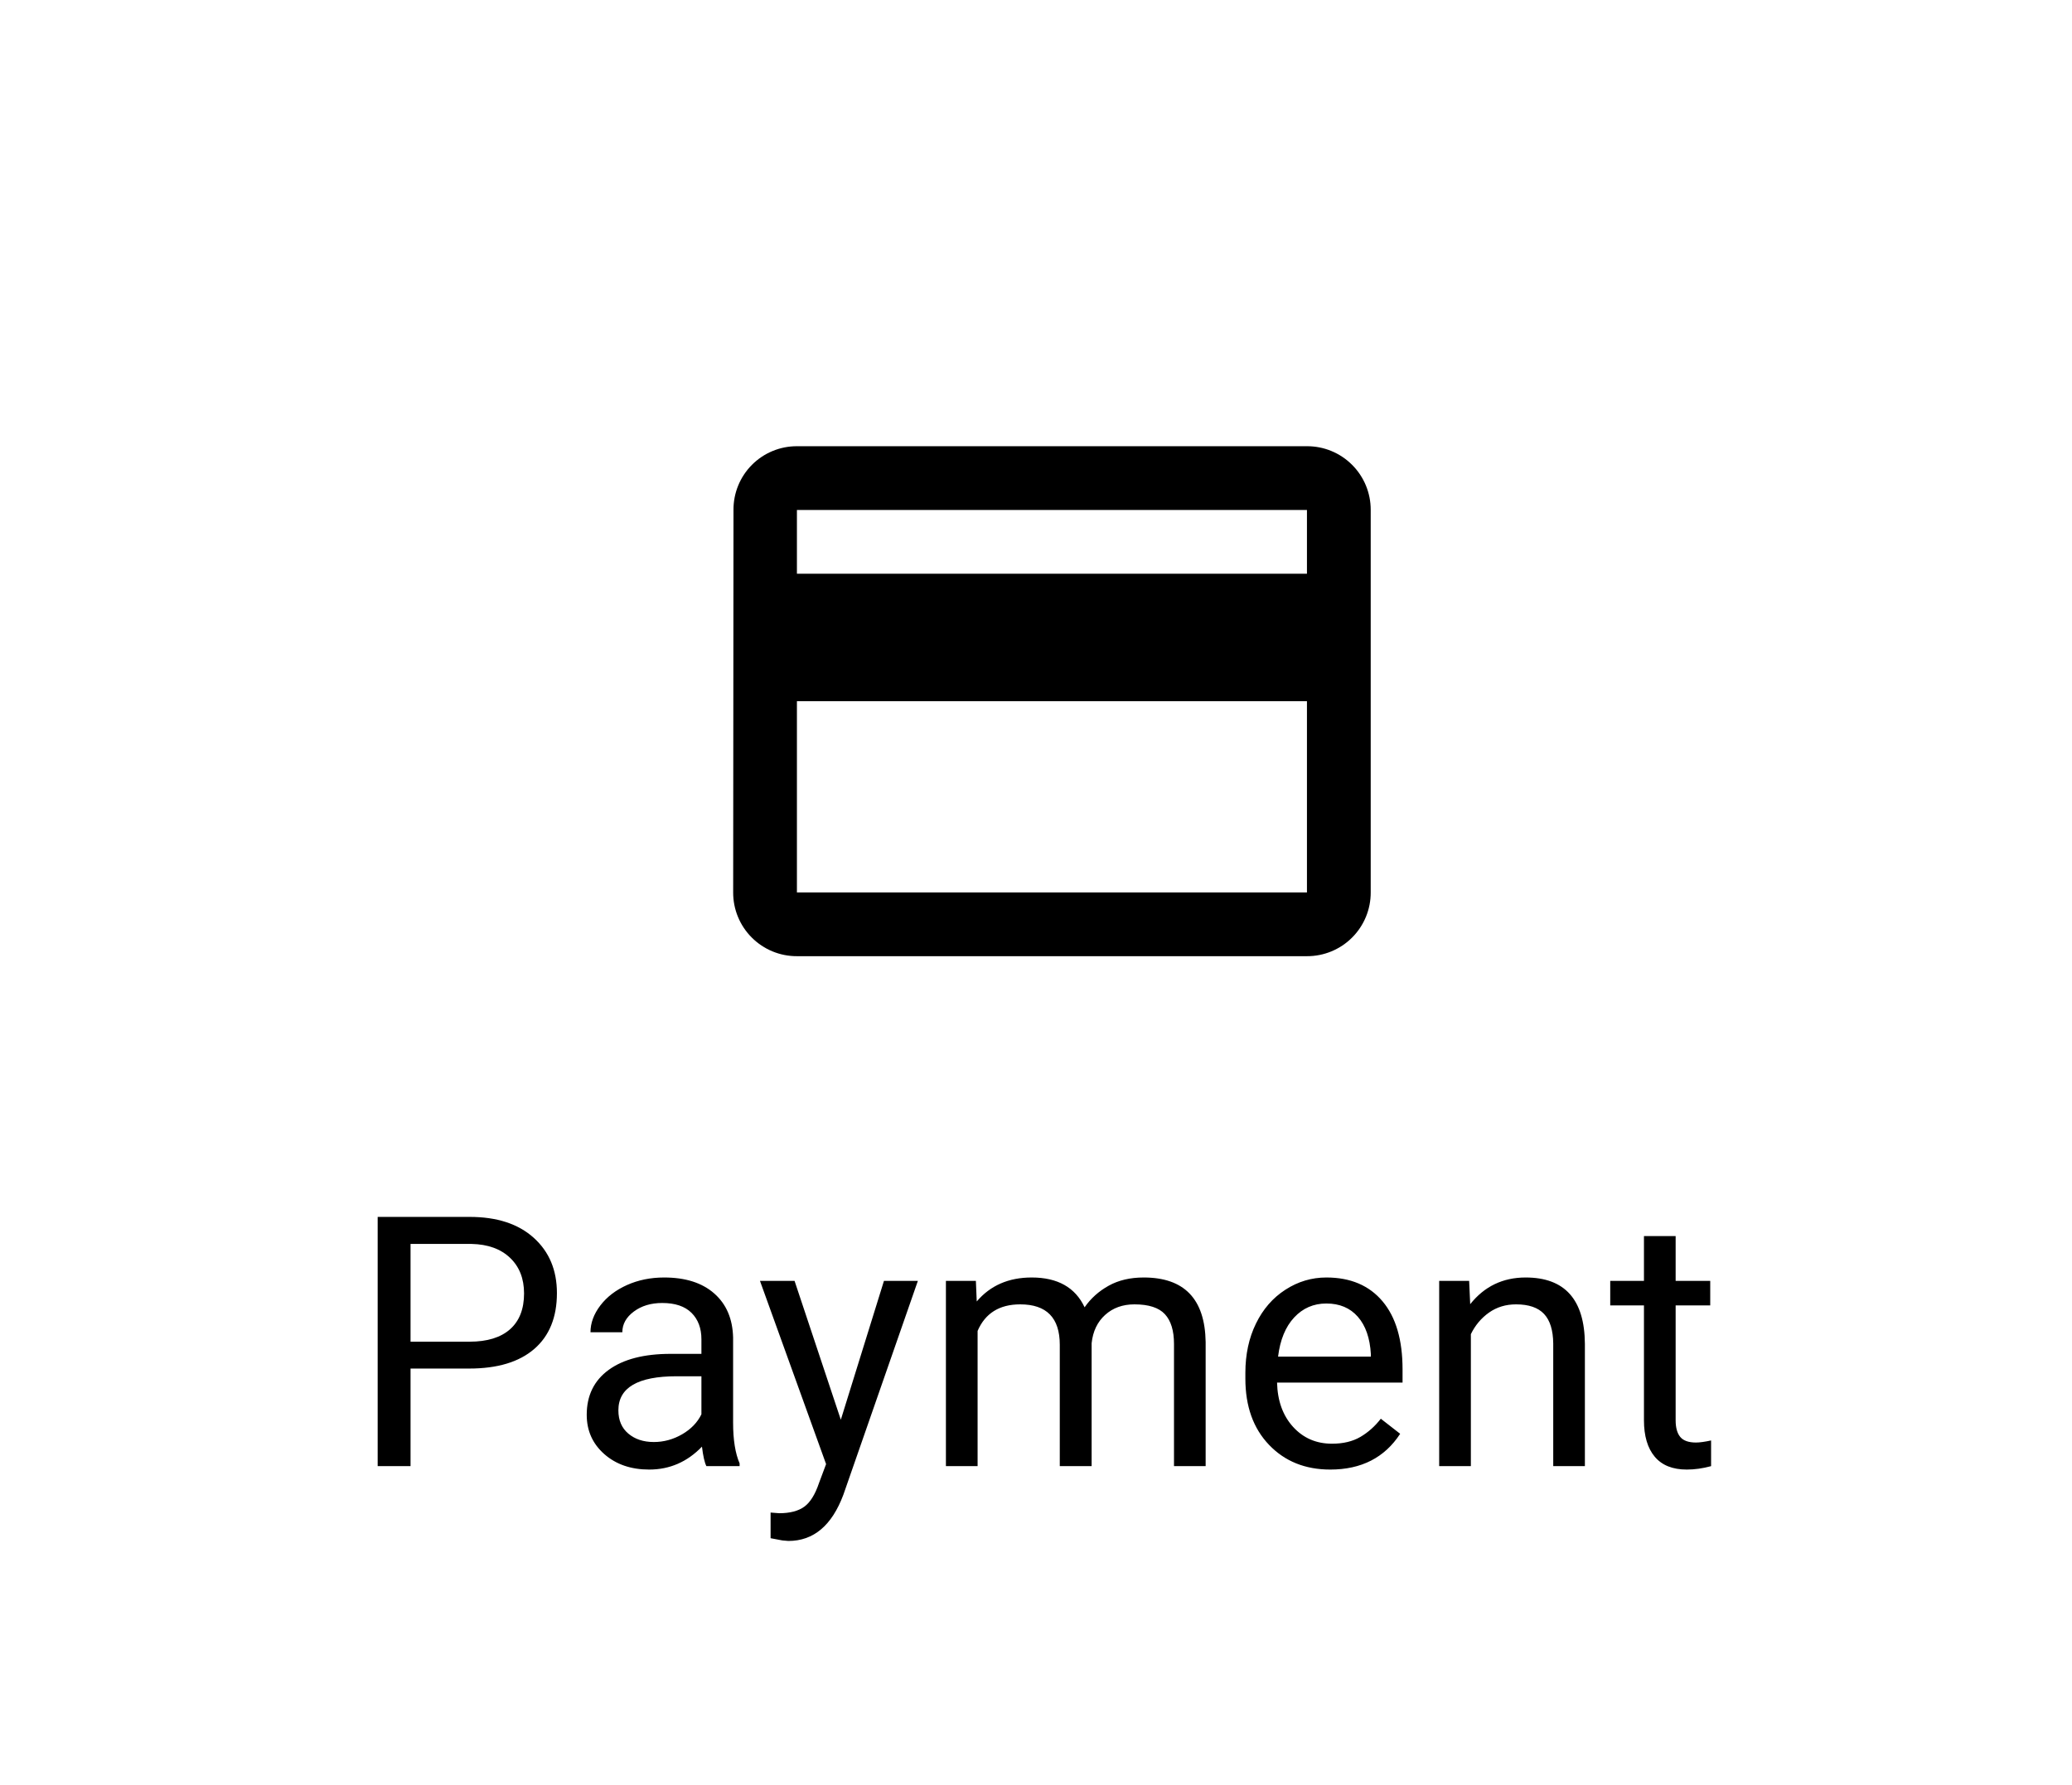
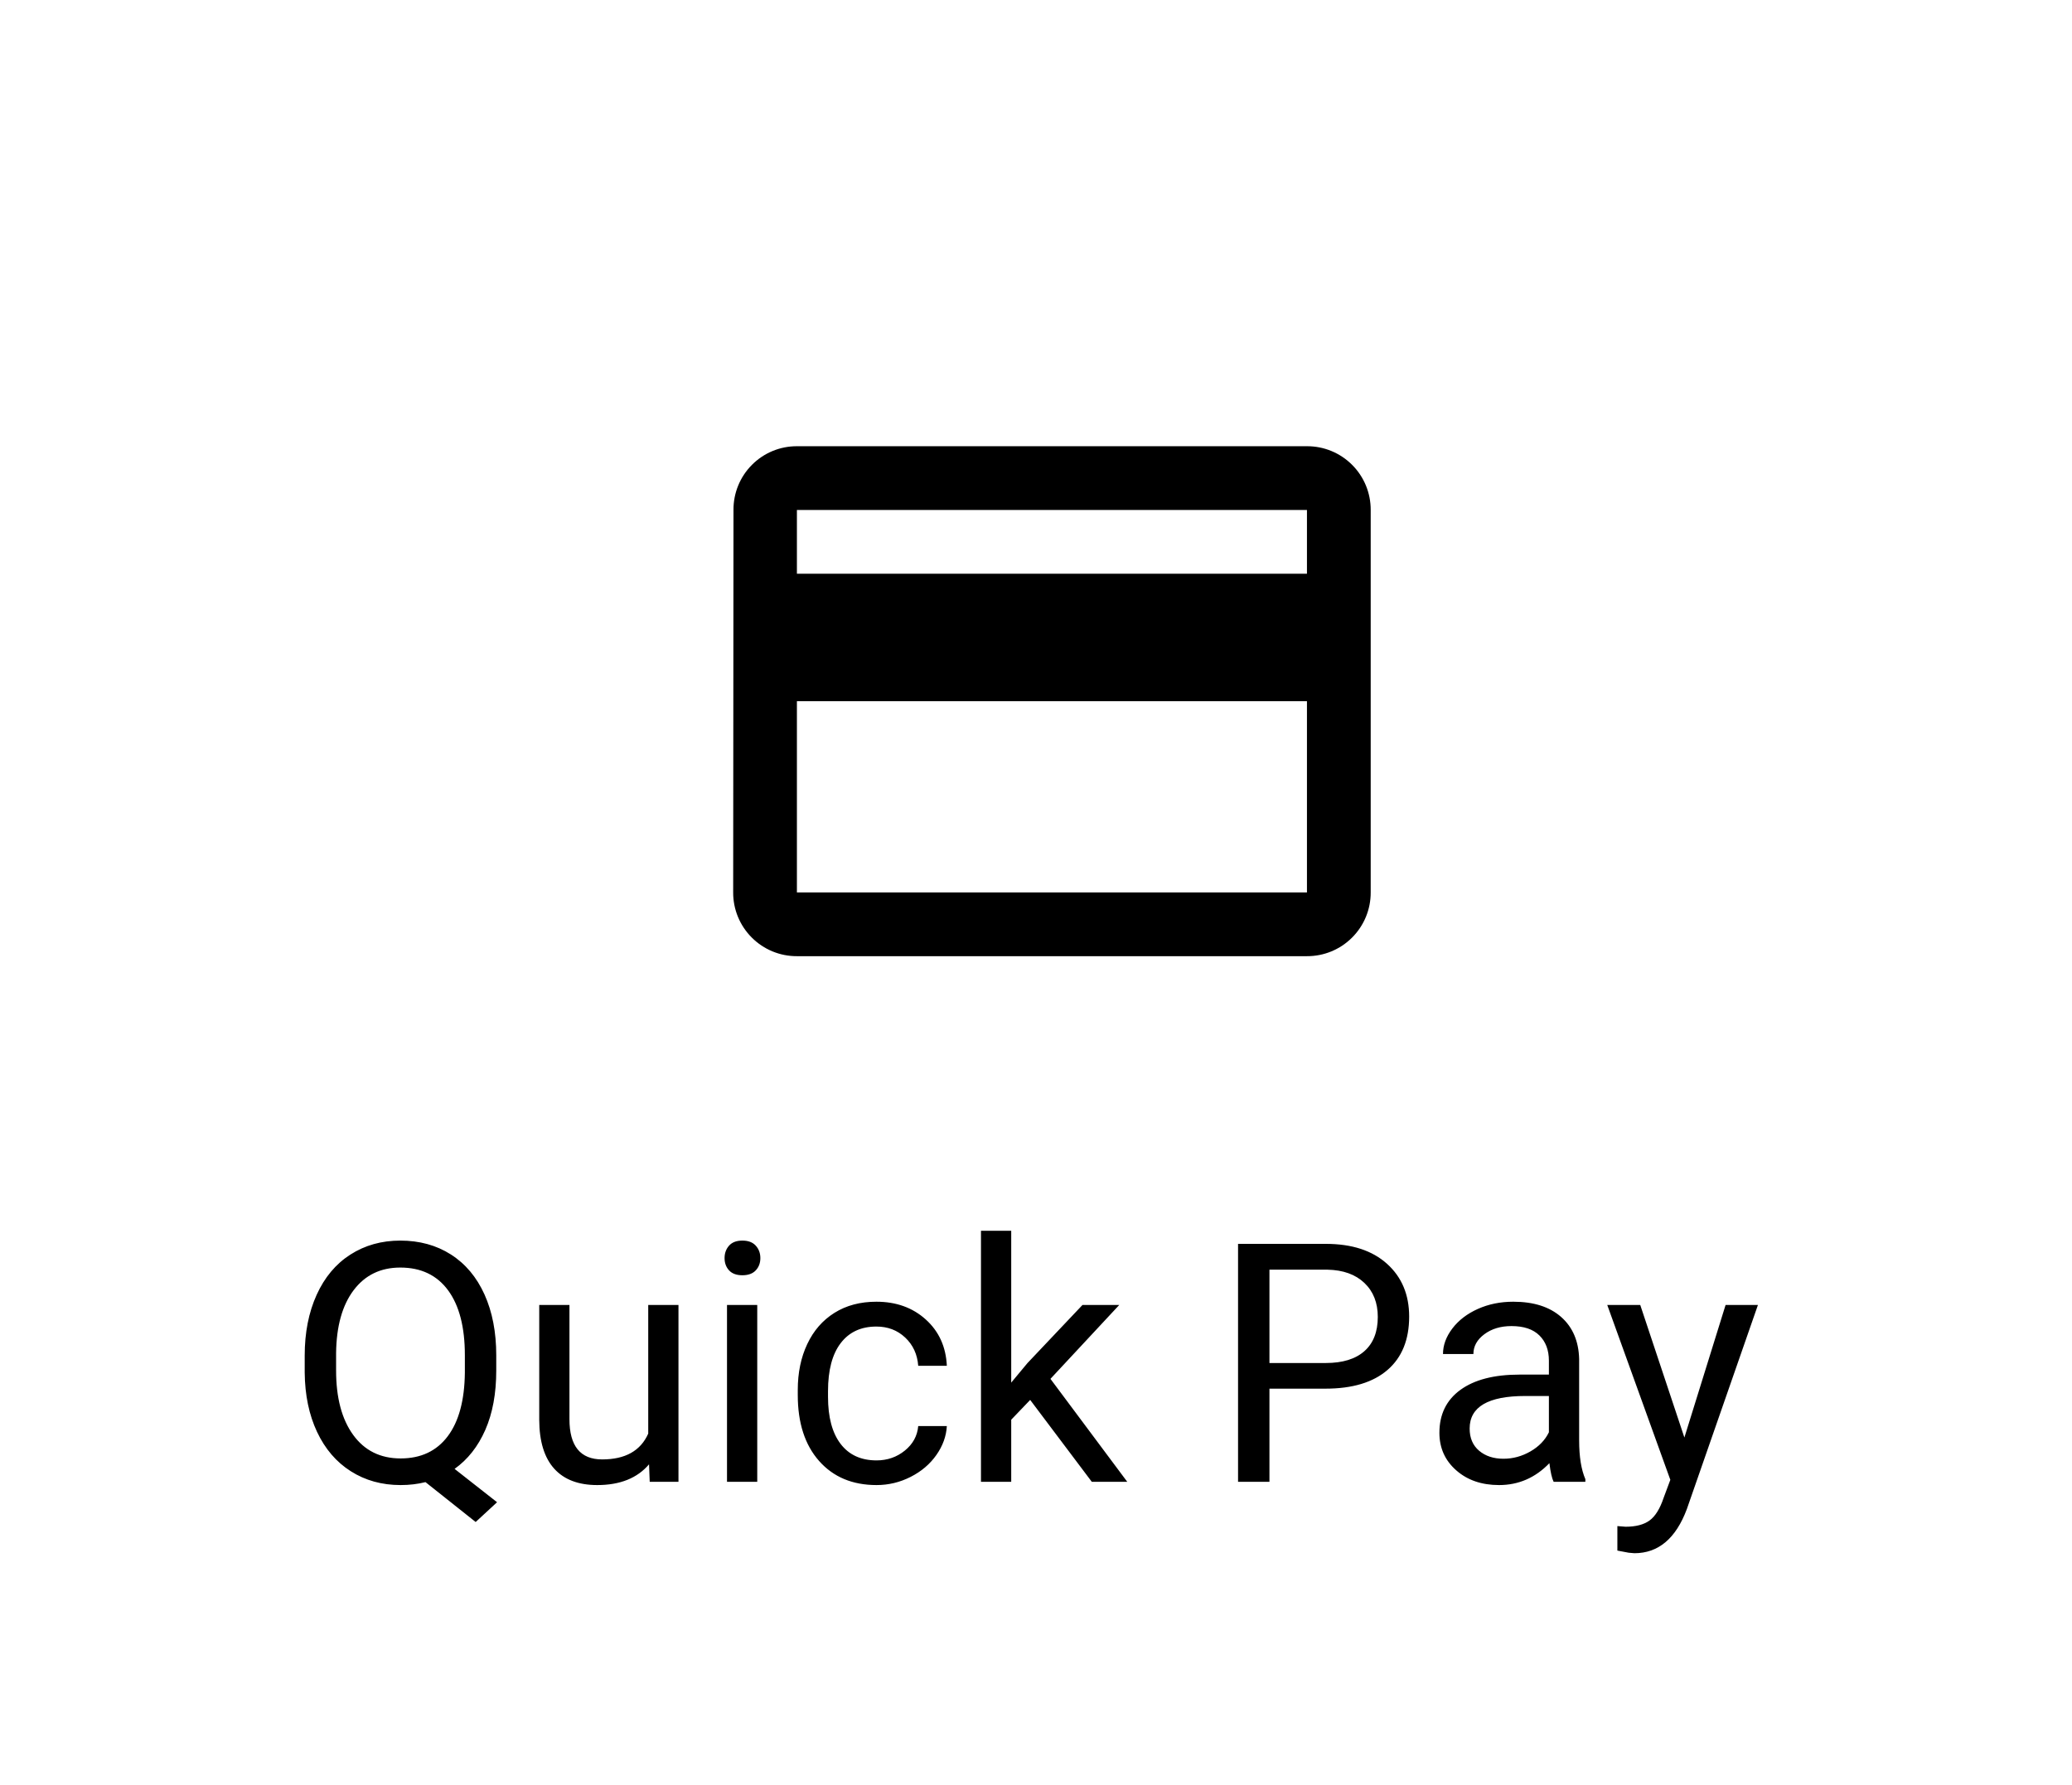
- <svg xmlns="http://www.w3.org/2000/svg" style="isolation:isolate" viewBox="0 0 65 56" width="65pt" height="56pt">
+ <svg xmlns="http://www.w3.org/2000/svg" style="isolation:isolate" viewBox="0 0 86.667 74.667" width="86.667" height="74.667">
  <defs>
-     <clipPath id="_clipPath_1l7m1bvReJJyowBlixSFCbQqkc46hBcx">
-       <rect width="65" height="56" />
+     <clipPath id="_clipPath_VYugmqrUboFk4mh1ebZ8cuvknYpNRXML">
+       <rect width="86.667" height="74.667" />
    </clipPath>
  </defs>
-   <g clip-path="url(#_clipPath_1l7m1bvReJJyowBlixSFCbQqkc46hBcx)">
-     <clipPath id="_clipPath_YGedgItIENHbBarLxHevSXK28txNcq1F">
-       <rect x="0" y="0" width="65" height="56" transform="matrix(1,0,0,1,0,0)" fill="rgb(255,255,255)" />
+   <g clip-path="url(#_clipPath_VYugmqrUboFk4mh1ebZ8cuvknYpNRXML)">
+     <clipPath id="_clipPath_MPTt6GXMmAcHbI3lKO6MEV1F939OZwJ2">
+       <rect x="0" y="0" width="86.667" height="74.667" transform="matrix(1,0,0,1,0,0)" fill="rgb(255,255,255)" />
    </clipPath>
-     <g clip-path="url(#_clipPath_YGedgItIENHbBarLxHevSXK28txNcq1F)">
-       <g>
-         <rect x="0" y="0" width="65" height="56" transform="matrix(1,0,0,1,0,0)" fill="rgb(255,255,255)" />
-         <path d=" M 14.721 42.938 L 12.879 42.938 L 12.879 46 L 11.848 46 L 11.848 38.18 L 14.732 38.18 L 14.732 38.18 Q 16.016 38.18 16.743 38.835 L 16.743 38.835 L 16.743 38.835 Q 17.471 39.49 17.471 40.57 L 17.471 40.57 L 17.471 40.57 Q 17.471 41.708 16.76 42.323 L 16.76 42.323 L 16.76 42.323 Q 16.048 42.938 14.721 42.938 L 14.721 42.938 L 14.721 42.938 Z  M 12.879 39.028 L 12.879 42.095 L 14.732 42.095 L 14.732 42.095 Q 15.559 42.095 16 41.706 L 16 41.706 L 16 41.706 Q 16.44 41.316 16.44 40.581 L 16.44 40.581 L 16.44 40.581 Q 16.44 39.882 16 39.463 L 16 39.463 L 16 39.463 Q 15.559 39.044 14.791 39.028 L 14.791 39.028 L 12.879 39.028 L 12.879 39.028 Z  M 23.202 46 L 22.16 46 L 22.16 46 Q 22.074 45.828 22.021 45.388 L 22.021 45.388 L 22.021 45.388 Q 21.328 46.107 20.366 46.107 L 20.366 46.107 L 20.366 46.107 Q 19.507 46.107 18.956 45.621 L 18.956 45.621 L 18.956 45.621 Q 18.406 45.135 18.406 44.389 L 18.406 44.389 L 18.406 44.389 Q 18.406 43.481 19.096 42.979 L 19.096 42.979 L 19.096 42.979 Q 19.786 42.477 21.038 42.477 L 21.038 42.477 L 22.004 42.477 L 22.004 42.02 L 22.004 42.02 Q 22.004 41.499 21.693 41.19 L 21.693 41.19 L 21.693 41.19 Q 21.381 40.881 20.774 40.881 L 20.774 40.881 L 20.774 40.881 Q 20.243 40.881 19.883 41.15 L 19.883 41.15 L 19.883 41.15 Q 19.523 41.418 19.523 41.8 L 19.523 41.8 L 18.524 41.8 L 18.524 41.8 Q 18.524 41.365 18.833 40.959 L 18.833 40.959 L 18.833 40.959 Q 19.142 40.554 19.671 40.317 L 19.671 40.317 L 19.671 40.317 Q 20.2 40.081 20.834 40.081 L 20.834 40.081 L 20.834 40.081 Q 21.838 40.081 22.407 40.583 L 22.407 40.583 L 22.407 40.583 Q 22.977 41.085 22.998 41.966 L 22.998 41.966 L 22.998 44.641 L 22.998 44.641 Q 22.998 45.441 23.202 45.914 L 23.202 45.914 L 23.202 46 L 23.202 46 Z  M 20.511 45.243 L 20.511 45.243 L 20.511 45.243 Q 20.979 45.243 21.398 45.001 L 21.398 45.001 L 21.398 45.001 Q 21.816 44.759 22.004 44.373 L 22.004 44.373 L 22.004 43.18 L 21.226 43.18 L 21.226 43.18 Q 19.399 43.18 19.399 44.249 L 19.399 44.249 L 19.399 44.249 Q 19.399 44.716 19.711 44.979 L 19.711 44.979 L 19.711 44.979 Q 20.023 45.243 20.511 45.243 Z  M 24.926 40.188 L 26.377 44.544 L 27.73 40.188 L 28.794 40.188 L 26.457 46.897 L 26.457 46.897 Q 25.915 48.347 24.733 48.347 L 24.733 48.347 L 24.545 48.331 L 24.174 48.261 L 24.174 47.456 L 24.443 47.477 L 24.443 47.477 Q 24.948 47.477 25.23 47.273 L 25.23 47.273 L 25.23 47.273 Q 25.512 47.069 25.694 46.526 L 25.694 46.526 L 25.915 45.936 L 23.841 40.188 L 24.926 40.188 L 24.926 40.188 Z  M 29.674 40.188 L 30.614 40.188 L 30.641 40.833 L 30.641 40.833 Q 31.28 40.081 32.365 40.081 L 32.365 40.081 L 32.365 40.081 Q 33.585 40.081 34.025 41.016 L 34.025 41.016 L 34.025 41.016 Q 34.315 40.597 34.78 40.339 L 34.78 40.339 L 34.78 40.339 Q 35.244 40.081 35.878 40.081 L 35.878 40.081 L 35.878 40.081 Q 37.79 40.081 37.822 42.106 L 37.822 42.106 L 37.822 46 L 36.829 46 L 36.829 42.165 L 36.829 42.165 Q 36.829 41.542 36.544 41.233 L 36.544 41.233 L 36.544 41.233 Q 36.259 40.924 35.588 40.924 L 35.588 40.924 L 35.588 40.924 Q 35.035 40.924 34.669 41.255 L 34.669 41.255 L 34.669 41.255 Q 34.304 41.585 34.245 42.144 L 34.245 42.144 L 34.245 46 L 33.246 46 L 33.246 42.192 L 33.246 42.192 Q 33.246 40.924 32.005 40.924 L 32.005 40.924 L 32.005 40.924 Q 31.028 40.924 30.668 41.757 L 30.668 41.757 L 30.668 46 L 29.674 46 L 29.674 40.188 L 29.674 40.188 Z  M 41.732 46.107 L 41.732 46.107 L 41.732 46.107 Q 40.551 46.107 39.81 45.331 L 39.81 45.331 L 39.81 45.331 Q 39.068 44.555 39.068 43.255 L 39.068 43.255 L 39.068 43.073 L 39.068 43.073 Q 39.068 42.208 39.399 41.529 L 39.399 41.529 L 39.399 41.529 Q 39.729 40.849 40.323 40.465 L 40.323 40.465 L 40.323 40.465 Q 40.916 40.081 41.609 40.081 L 41.609 40.081 L 41.609 40.081 Q 42.742 40.081 43.371 40.828 L 43.371 40.828 L 43.371 40.828 Q 43.999 41.574 43.999 42.965 L 43.999 42.965 L 43.999 43.379 L 40.062 43.379 L 40.062 43.379 Q 40.084 44.238 40.564 44.767 L 40.564 44.767 L 40.564 44.767 Q 41.045 45.296 41.786 45.296 L 41.786 45.296 L 41.786 45.296 Q 42.313 45.296 42.678 45.082 L 42.678 45.082 L 42.678 45.082 Q 43.043 44.867 43.317 44.512 L 43.317 44.512 L 43.924 44.985 L 43.924 44.985 Q 43.193 46.107 41.732 46.107 Z  M 41.609 40.897 L 41.609 40.897 L 41.609 40.897 Q 41.007 40.897 40.599 41.335 L 40.599 41.335 L 40.599 41.335 Q 40.191 41.773 40.094 42.563 L 40.094 42.563 L 43.005 42.563 L 43.005 42.487 L 43.005 42.487 Q 42.962 41.73 42.597 41.314 L 42.597 41.314 L 42.597 41.314 Q 42.232 40.897 41.609 40.897 Z  M 45.148 40.188 L 46.088 40.188 L 46.121 40.919 L 46.121 40.919 Q 46.787 40.081 47.861 40.081 L 47.861 40.081 L 47.861 40.081 Q 49.703 40.081 49.719 42.16 L 49.719 42.16 L 49.719 46 L 48.726 46 L 48.726 42.154 L 48.726 42.154 Q 48.72 41.526 48.438 41.225 L 48.438 41.225 L 48.438 41.225 Q 48.156 40.924 47.56 40.924 L 47.56 40.924 L 47.56 40.924 Q 47.077 40.924 46.711 41.182 L 46.711 41.182 L 46.711 41.182 Q 46.346 41.44 46.142 41.859 L 46.142 41.859 L 46.142 46 L 45.148 46 L 45.148 40.188 L 45.148 40.188 Z  M 51.572 38.781 L 52.566 38.781 L 52.566 40.188 L 53.651 40.188 L 53.651 40.957 L 52.566 40.957 L 52.566 44.561 L 52.566 44.561 Q 52.566 44.91 52.711 45.084 L 52.711 45.084 L 52.711 45.084 Q 52.856 45.259 53.205 45.259 L 53.205 45.259 L 53.205 45.259 Q 53.377 45.259 53.678 45.194 L 53.678 45.194 L 53.678 46 L 53.678 46 Q 53.286 46.107 52.915 46.107 L 52.915 46.107 L 52.915 46.107 Q 52.249 46.107 51.911 45.705 L 51.911 45.705 L 51.911 45.705 Q 51.572 45.302 51.572 44.561 L 51.572 44.561 L 51.572 40.957 L 50.514 40.957 L 50.514 40.188 L 51.572 40.188 L 51.572 38.781 L 51.572 38.781 Z " fill-rule="evenodd" fill="rgb(0,0,0)" />
-         <g>
-           <path d=" M 21 10 L 45 10 L 45 34 L 21 34 L 21 10 Z " fill="none" />
-           <path d=" M 41 14 L 25 14 C 24.47 13.999 23.962 14.209 23.588 14.585 C 23.214 14.961 23.006 15.47 23.01 16 L 23 28 C 22.998 28.531 23.208 29.041 23.584 29.416 C 23.959 29.792 24.469 30.002 25 30 L 41 30 C 41.531 30.002 42.041 29.792 42.416 29.416 C 42.792 29.041 43.002 28.531 43 28 L 43 16 C 43.002 15.469 42.792 14.959 42.416 14.584 C 42.041 14.208 41.531 13.998 41 14 L 41 14 Z  M 41 28 L 25 28 L 25 22 L 41 22 L 41 28 Z  M 41 18 L 25 18 L 25 16 L 41 16 L 41 18 Z " fill="rgb(0,0,0)" />
+     <g clip-path="url(#_clipPath_MPTt6GXMmAcHbI3lKO6MEV1F939OZwJ2)">
+       <g id="Group">
+         <clipPath id="_clipPath_MDRUz4ZRzOUELA0vjTeyAy3Ll0ucln9t">
+           <rect x="0" y="0" width="86.667" height="74.667" transform="matrix(1,0,0,1,0,0)" fill="rgb(255,255,255)" />
+         </clipPath>
+         <g clip-path="url(#_clipPath_MDRUz4ZRzOUELA0vjTeyAy3Ll0ucln9t)">
+           <g id="Group">
+             <g id="Group">
+               <rect x="0" y="0" width="86.667" height="74.667" transform="matrix(1,0,0,1,0,0)" fill="rgb(255,255,255)" />
+               <g id="Group">
+                 <path d=" M 28 13.333 L 60 13.333 L 60 45.333 L 28 45.333 L 28 13.333 Z " fill="none" />
+                 <path d=" M 54.667 18.667 L 33.333 18.667 C 32.627 18.665 31.949 18.945 31.451 19.447 C 30.952 19.948 30.675 20.627 30.68 21.333 L 30.667 37.333 C 30.664 38.041 30.944 38.721 31.445 39.221 C 31.945 39.723 32.625 40.003 33.333 40 L 54.667 40 C 55.375 40.003 56.055 39.723 56.555 39.221 C 57.056 38.721 57.336 38.041 57.333 37.333 L 57.333 21.333 C 57.336 20.625 57.056 19.945 56.555 19.445 C 56.055 18.944 55.375 18.664 54.667 18.667 L 54.667 18.667 Z  M 54.667 37.333 L 33.333 37.333 L 33.333 29.333 L 54.667 29.333 L 54.667 37.333 Z  M 54.667 24 L 33.333 24 L 33.333 21.333 L 54.667 21.333 L 54.667 24 Z " fill="rgb(0,0,0)" />
+               </g>
+             </g>
+           </g>
        </g>
      </g>
    </g>
+     <path d=" M 55.442 58.092 L 53.098 58.092 L 53.098 61.988 L 51.785 61.988 L 51.785 52.035 L 55.456 52.035 L 55.456 52.035 Q 57.09 52.035 58.016 52.869 L 58.016 52.869 L 58.016 52.869 Q 58.942 53.703 58.942 55.077 L 58.942 55.077 L 58.942 55.077 Q 58.942 56.526 58.037 57.309 L 58.037 57.309 L 58.037 57.309 Q 57.131 58.092 55.442 58.092 L 55.442 58.092 Z  M 53.098 53.115 L 53.098 57.019 L 55.456 57.019 L 55.456 57.019 Q 56.509 57.019 57.069 56.523 L 57.069 56.523 L 57.069 56.523 Q 57.63 56.027 57.63 55.091 L 57.63 55.091 L 57.63 55.091 Q 57.63 54.202 57.069 53.669 L 57.069 53.669 L 57.069 53.669 Q 56.509 53.136 55.531 53.115 L 55.531 53.115 L 53.098 53.115 Z  M 66.312 61.988 L 64.985 61.988 L 64.985 61.988 Q 64.876 61.77 64.808 61.209 L 64.808 61.209 L 64.808 61.209 Q 63.926 62.125 62.702 62.125 L 62.702 62.125 L 62.702 62.125 Q 61.608 62.125 60.908 61.506 L 60.908 61.506 L 60.908 61.506 Q 60.207 60.888 60.207 59.938 L 60.207 59.938 L 60.207 59.938 Q 60.207 58.782 61.085 58.143 L 61.085 58.143 L 61.085 58.143 Q 61.964 57.504 63.557 57.504 L 63.557 57.504 L 64.787 57.504 L 64.787 56.923 L 64.787 56.923 Q 64.787 56.26 64.391 55.867 L 64.391 55.867 L 64.391 55.867 Q 63.994 55.474 63.222 55.474 L 63.222 55.474 L 63.222 55.474 Q 62.545 55.474 62.087 55.815 L 62.087 55.815 L 62.087 55.815 Q 61.629 56.157 61.629 56.643 L 61.629 56.643 L 60.357 56.643 L 60.357 56.643 Q 60.357 56.089 60.75 55.573 L 60.75 55.573 L 60.75 55.573 Q 61.144 55.057 61.817 54.756 L 61.817 54.756 L 61.817 54.756 Q 62.49 54.455 63.297 54.455 L 63.297 54.455 L 63.297 54.455 Q 64.575 54.455 65.3 55.094 L 65.3 55.094 L 65.3 55.094 Q 66.024 55.733 66.052 56.854 L 66.052 56.854 L 66.052 60.259 L 66.052 60.259 Q 66.052 61.277 66.312 61.879 L 66.312 61.879 L 66.312 61.988 Z  M 62.887 61.024 L 62.887 61.024 L 62.887 61.024 Q 63.481 61.024 64.015 60.717 L 64.015 60.717 L 64.015 60.717 Q 64.548 60.409 64.787 59.917 L 64.787 59.917 L 64.787 58.399 L 63.796 58.399 L 63.796 58.399 Q 61.472 58.399 61.472 59.76 L 61.472 59.76 L 61.472 59.76 Q 61.472 60.354 61.868 60.689 L 61.868 60.689 L 61.868 60.689 Q 62.265 61.024 62.887 61.024 Z  M 68.608 54.592 L 70.454 60.136 L 72.177 54.592 L 73.53 54.592 L 70.557 63.13 L 70.557 63.13 Q 69.866 64.976 68.362 64.976 L 68.362 64.976 L 68.123 64.955 L 67.651 64.866 L 67.651 63.841 L 67.993 63.868 L 67.993 63.868 Q 68.636 63.868 68.995 63.608 L 68.995 63.608 L 68.995 63.608 Q 69.354 63.349 69.586 62.658 L 69.586 62.658 L 69.866 61.906 L 67.228 54.592 L 68.608 54.592 Z  M 20.757 56.697 L 20.757 57.333 L 20.757 57.333 Q 20.757 58.775 20.299 59.818 L 20.299 59.818 L 20.299 59.818 Q 19.841 60.86 19.014 61.448 L 19.014 61.448 L 20.791 62.843 L 19.896 63.67 L 17.797 62.002 L 17.797 62.002 Q 17.305 62.125 16.758 62.125 L 16.758 62.125 L 16.758 62.125 Q 15.582 62.125 14.673 61.547 L 14.673 61.547 L 14.673 61.547 Q 13.764 60.97 13.261 59.9 L 13.261 59.9 L 13.261 59.9 Q 12.759 58.83 12.745 57.422 L 12.745 57.422 L 12.745 56.704 L 12.745 56.704 Q 12.745 55.269 13.244 54.168 L 13.244 54.168 L 13.244 54.168 Q 13.743 53.067 14.656 52.483 L 14.656 52.483 L 14.656 52.483 Q 15.568 51.898 16.744 51.898 L 16.744 51.898 L 16.744 51.898 Q 17.947 51.898 18.86 52.479 L 18.86 52.479 L 18.86 52.479 Q 19.772 53.061 20.265 54.151 L 20.265 54.151 L 20.265 54.151 Q 20.757 55.241 20.757 56.697 L 20.757 56.697 Z  M 19.444 57.429 L 19.444 56.69 L 19.444 56.69 Q 19.444 54.934 18.744 53.98 L 18.744 53.98 L 18.744 53.98 Q 18.043 53.026 16.744 53.026 L 16.744 53.026 L 16.744 53.026 Q 15.507 53.026 14.792 53.973 L 14.792 53.973 L 14.792 53.973 Q 14.078 54.92 14.058 56.602 L 14.058 56.602 L 14.058 57.333 L 14.058 57.333 Q 14.058 59.042 14.772 60.026 L 14.772 60.026 L 14.772 60.026 Q 15.486 61.011 16.758 61.011 L 16.758 61.011 L 16.758 61.011 Q 18.029 61.011 18.727 60.084 L 18.727 60.084 L 18.727 60.084 Q 19.424 59.158 19.444 57.429 L 19.444 57.429 Z  M 27.176 61.988 L 27.148 61.257 L 27.148 61.257 Q 26.41 62.125 24.981 62.125 L 24.981 62.125 L 24.981 62.125 Q 23.799 62.125 23.18 61.438 L 23.18 61.438 L 23.18 61.438 Q 22.562 60.751 22.555 59.404 L 22.555 59.404 L 22.555 54.592 L 23.819 54.592 L 23.819 59.37 L 23.819 59.37 Q 23.819 61.052 25.187 61.052 L 25.187 61.052 L 25.187 61.052 Q 26.636 61.052 27.114 59.972 L 27.114 59.972 L 27.114 54.592 L 28.379 54.592 L 28.379 61.988 L 27.176 61.988 Z  M 31.674 54.592 L 31.674 61.988 L 30.409 61.988 L 30.409 54.592 L 31.674 54.592 Z  M 30.307 52.63 L 30.307 52.63 L 30.307 52.63 Q 30.307 52.322 30.495 52.11 L 30.495 52.11 L 30.495 52.11 Q 30.683 51.898 31.052 51.898 L 31.052 51.898 L 31.052 51.898 Q 31.421 51.898 31.612 52.11 L 31.612 52.11 L 31.612 52.11 Q 31.804 52.322 31.804 52.63 L 31.804 52.63 L 31.804 52.63 Q 31.804 52.938 31.612 53.143 L 31.612 53.143 L 31.612 53.143 Q 31.421 53.348 31.052 53.348 L 31.052 53.348 L 31.052 53.348 Q 30.683 53.348 30.495 53.143 L 30.495 53.143 L 30.495 53.143 Q 30.307 52.938 30.307 52.63 Z  M 36.664 61.093 L 36.664 61.093 L 36.664 61.093 Q 37.341 61.093 37.847 60.683 L 37.847 60.683 L 37.847 60.683 Q 38.353 60.272 38.407 59.657 L 38.407 59.657 L 39.604 59.657 L 39.604 59.657 Q 39.569 60.293 39.166 60.867 L 39.166 60.867 L 39.166 60.867 Q 38.763 61.441 38.089 61.783 L 38.089 61.783 L 38.089 61.783 Q 37.416 62.125 36.664 62.125 L 36.664 62.125 L 36.664 62.125 Q 35.153 62.125 34.261 61.117 L 34.261 61.117 L 34.261 61.117 Q 33.369 60.108 33.369 58.358 L 33.369 58.358 L 33.369 58.146 L 33.369 58.146 Q 33.369 57.066 33.766 56.226 L 33.766 56.226 L 33.766 56.226 Q 34.162 55.385 34.904 54.92 L 34.904 54.92 L 34.904 54.92 Q 35.646 54.455 36.657 54.455 L 36.657 54.455 L 36.657 54.455 Q 37.901 54.455 38.725 55.2 L 38.725 55.2 L 38.725 55.2 Q 39.549 55.945 39.604 57.135 L 39.604 57.135 L 38.407 57.135 L 38.407 57.135 Q 38.353 56.417 37.864 55.956 L 37.864 55.956 L 37.864 55.956 Q 37.375 55.494 36.657 55.494 L 36.657 55.494 L 36.657 55.494 Q 35.693 55.494 35.164 56.188 L 35.164 56.188 L 35.164 56.188 Q 34.634 56.882 34.634 58.194 L 34.634 58.194 L 34.634 58.434 L 34.634 58.434 Q 34.634 59.712 35.16 60.402 L 35.16 60.402 L 35.16 60.402 Q 35.687 61.093 36.664 61.093 Z  M 45.667 61.988 L 43.09 58.563 L 42.297 59.391 L 42.297 61.988 L 41.032 61.988 L 41.032 51.488 L 42.297 51.488 L 42.297 57.839 L 42.974 57.025 L 45.277 54.592 L 46.815 54.592 L 43.938 57.682 L 47.15 61.988 L 45.667 61.988 Z " fill-rule="evenodd" fill="rgb(0,0,0)" />
  </g>
</svg>
